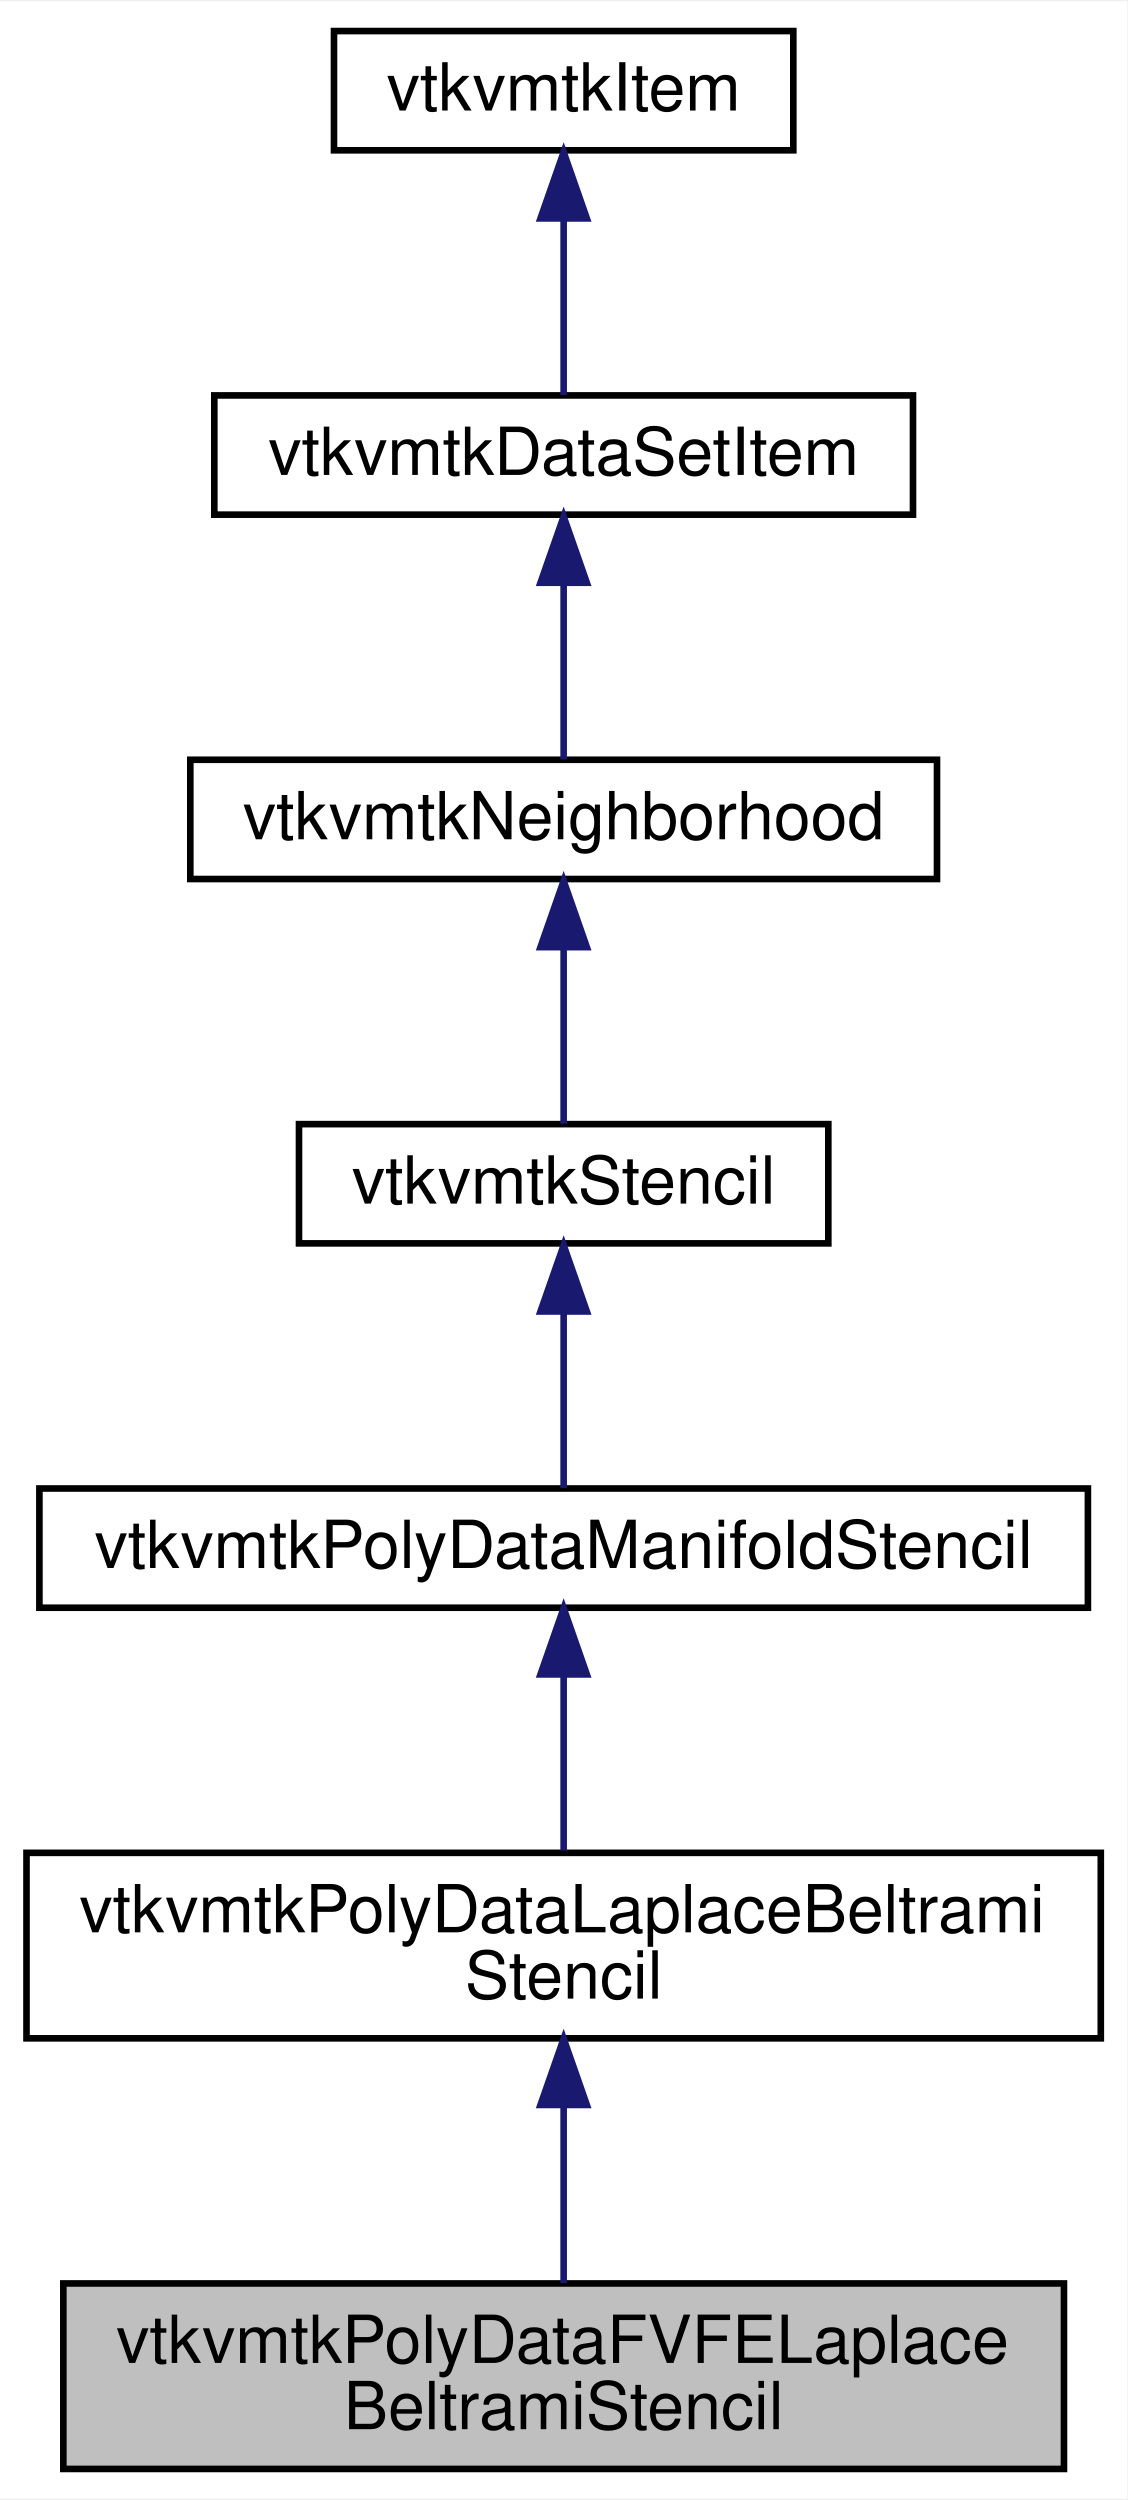
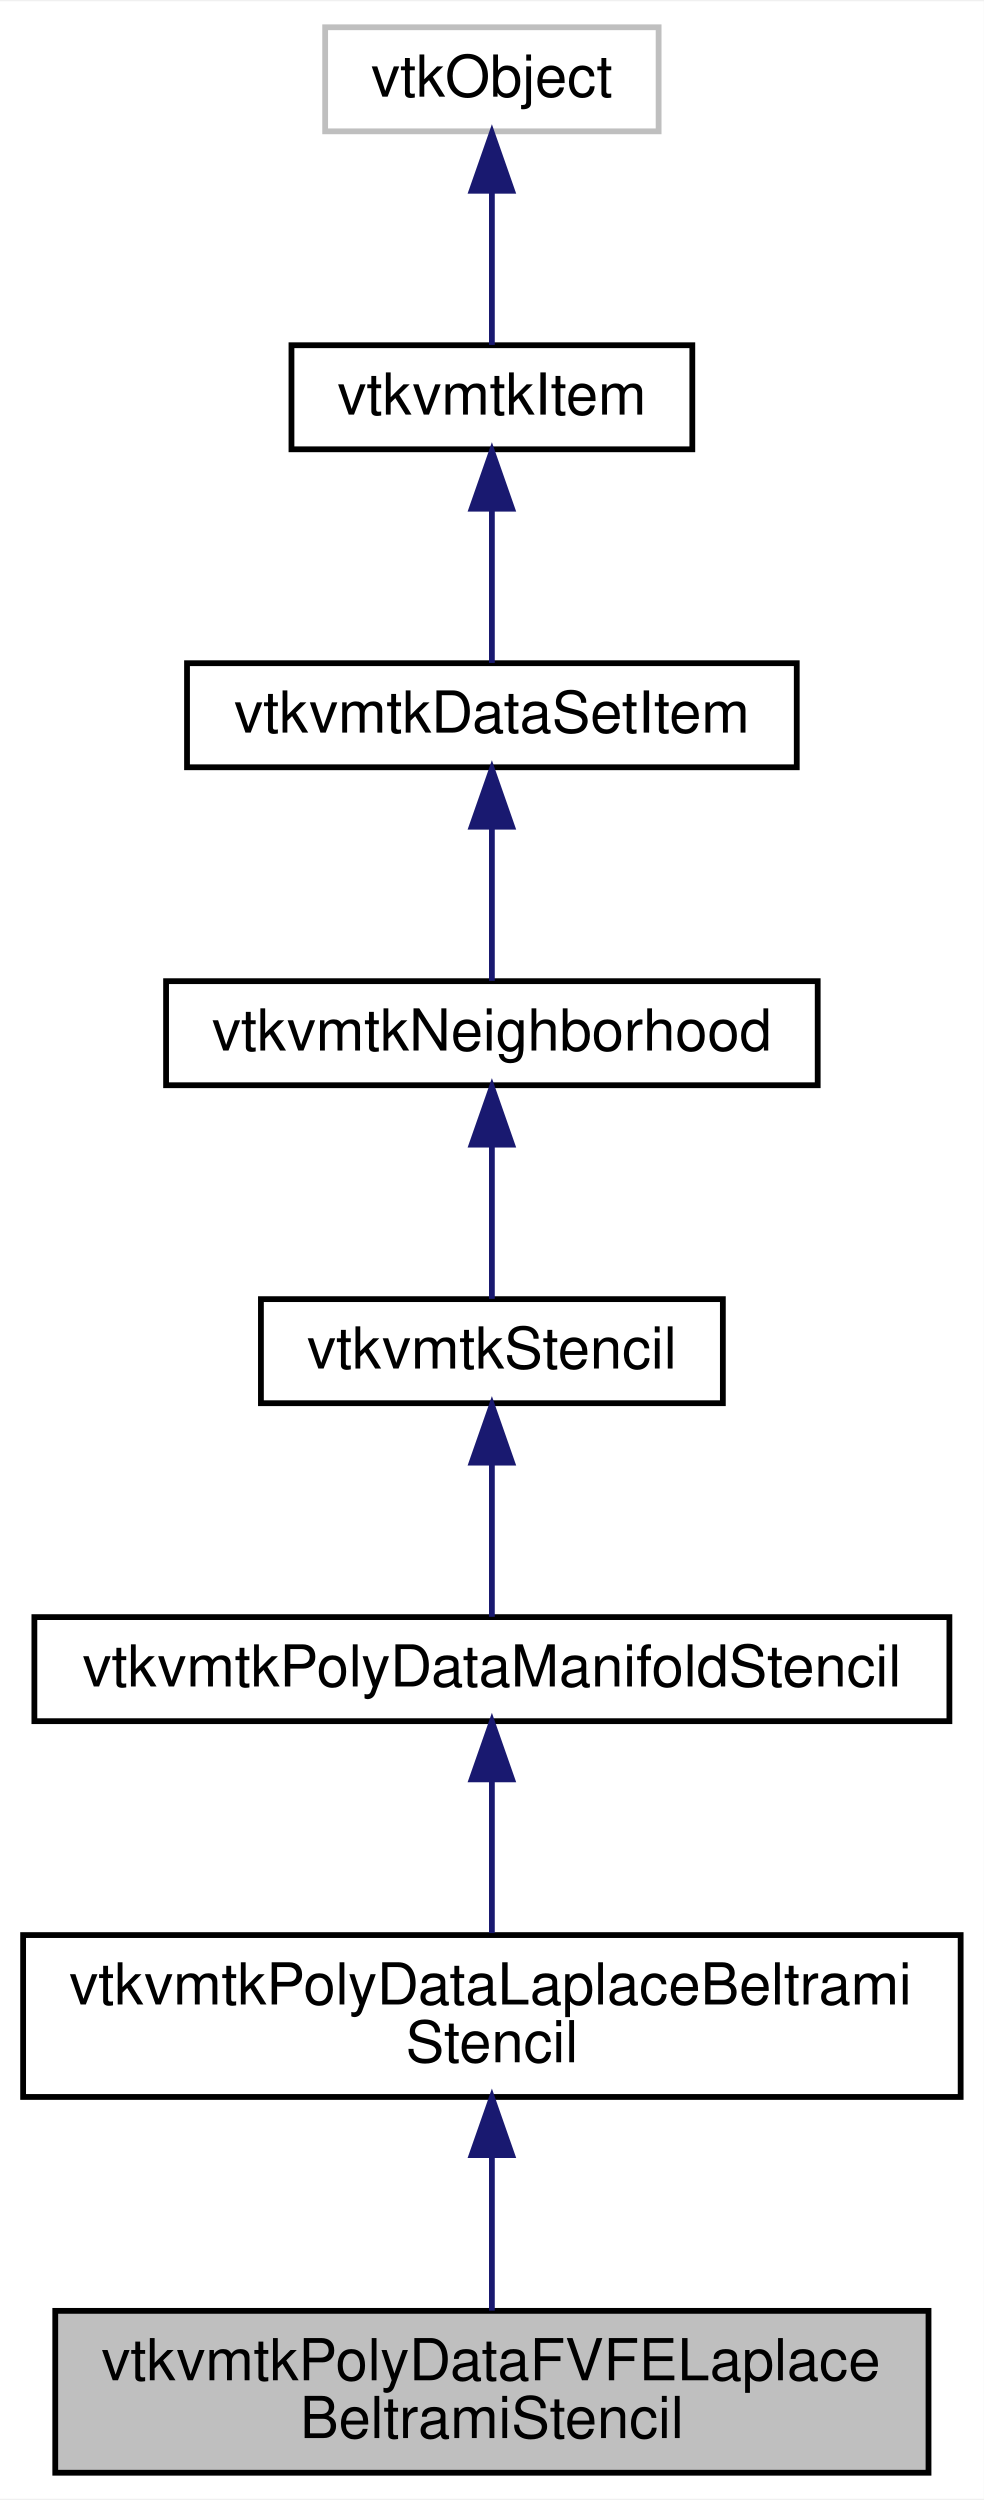
- <svg xmlns="http://www.w3.org/2000/svg" xmlns:xlink="http://www.w3.org/1999/xlink" width="170pt" height="377pt" viewBox="0.00 0.00 170.17 377.00">
-   <g id="graph0" class="graph" transform="scale(1 1) rotate(0) translate(4 373)">
-     <polygon fill="white" stroke="none" points="-4,4 -4,-373 166.167,-373 166.167,4 -4,4" />
+ <svg xmlns="http://www.w3.org/2000/svg" xmlns:xlink="http://www.w3.org/1999/xlink" width="170pt" height="432pt" viewBox="0.00 0.00 170.17 432.00">
+   <g id="graph0" class="graph" transform="scale(1 1) rotate(0) translate(4 428)">
+     <polygon fill="white" stroke="none" points="-4,4 -4,-428 166.167,-428 166.167,4 -4,4" />
    <g id="node1" class="node">
      <polygon fill="#bfbfbf" stroke="black" points="5.559,-0.5 5.559,-28.5 156.608,-28.5 156.608,-0.5 5.559,-0.5" />
      <text text-anchor="start" x="13.559" y="-16.5" font-family="Helvetica,sans-Serif" font-size="10.00">vtkvmtkPolyDataFVFELaplace</text>
      <text text-anchor="middle" x="81.084" y="-6.5" font-family="Helvetica,sans-Serif" font-size="10.00">BeltramiStencil</text>
    </g>
    <g id="node2" class="node">
      <g id="a_node2">
        <a xlink:href="classvtkvmtkPolyDataLaplaceBeltramiStencil.html" target="_top" xlink:title="Apply LB weighting to the neighborhood connections of a surface. ">
          <polygon fill="white" stroke="black" points="0,-65.5 0,-93.5 162.167,-93.5 162.167,-65.5 0,-65.5" />
          <text text-anchor="start" x="8" y="-81.5" font-family="Helvetica,sans-Serif" font-size="10.00">vtkvmtkPolyDataLaplaceBeltrami</text>
          <text text-anchor="middle" x="81.084" y="-71.5" font-family="Helvetica,sans-Serif" font-size="10.00">Stencil</text>
        </a>
      </g>
    </g>
    <g id="edge1" class="edge">
      <path fill="none" stroke="midnightblue" d="M81.084,-55.164C81.084,-46.169 81.084,-36.221 81.084,-28.537" />
      <polygon fill="midnightblue" stroke="midnightblue" points="77.584,-55.446 81.084,-65.446 84.584,-55.446 77.584,-55.446" />
    </g>
    <g id="node3" class="node">
      <g id="a_node3">
-         <a xlink:href="classvtkvmtkPolyDataManifoldStencil.html" target="_top" xlink:title=".. ">
+         <a xlink:href="classvtkvmtkPolyDataManifoldStencil.html" target="_top" xlink:title="Base class for stencils applied to a manifold surface. ">
          <polygon fill="white" stroke="black" points="1.946,-130.5 1.946,-148.5 160.221,-148.5 160.221,-130.5 1.946,-130.5" />
          <text text-anchor="middle" x="81.084" y="-136.5" font-family="Helvetica,sans-Serif" font-size="10.00">vtkvmtkPolyDataManifoldStencil</text>
        </a>
      </g>
    </g>
    <g id="edge2" class="edge">
      <path fill="none" stroke="midnightblue" d="M81.084,-120.321C81.084,-111.747 81.084,-101.7 81.084,-93.843" />
      <polygon fill="midnightblue" stroke="midnightblue" points="77.584,-120.435 81.084,-130.435 84.584,-120.435 77.584,-120.435" />
    </g>
    <g id="node4" class="node">
      <g id="a_node4">
        <a xlink:href="classvtkvmtkStencil.html" target="_top" xlink:title="Apply a weighting matrix to a single neighborhood of a data set. ">
          <polygon fill="white" stroke="black" points="41.133,-185.5 41.133,-203.5 121.034,-203.5 121.034,-185.5 41.133,-185.5" />
          <text text-anchor="middle" x="81.084" y="-191.5" font-family="Helvetica,sans-Serif" font-size="10.00">vtkvmtkStencil</text>
        </a>
      </g>
    </g>
    <g id="edge3" class="edge">
      <path fill="none" stroke="midnightblue" d="M81.084,-175.175C81.084,-166.094 81.084,-155.595 81.084,-148.55" />
      <polygon fill="midnightblue" stroke="midnightblue" points="77.584,-175.219 81.084,-185.219 84.584,-175.219 77.584,-175.219" />
    </g>
    <g id="node5" class="node">
      <g id="a_node5">
        <a xlink:href="classvtkvmtkNeighborhood.html" target="_top" xlink:title="Query the neighborhood surrounding the set point id in an data set item. ">
          <polygon fill="white" stroke="black" points="24.727,-240.5 24.727,-258.5 137.44,-258.5 137.44,-240.5 24.727,-240.5" />
          <text text-anchor="middle" x="81.084" y="-246.5" font-family="Helvetica,sans-Serif" font-size="10.00">vtkvmtkNeighborhood</text>
        </a>
      </g>
    </g>
    <g id="edge4" class="edge">
      <path fill="none" stroke="midnightblue" d="M81.084,-230.175C81.084,-221.094 81.084,-210.595 81.084,-203.55" />
      <polygon fill="midnightblue" stroke="midnightblue" points="77.584,-230.219 81.084,-240.219 84.584,-230.219 77.584,-230.219" />
    </g>
    <g id="node6" class="node">
      <g id="a_node6">
        <a xlink:href="classvtkvmtkDataSetItem.html" target="_top" xlink:title="create an item instance with a data set and particular point id. ">
          <polygon fill="white" stroke="black" points="28.35,-295.5 28.35,-313.5 133.817,-313.5 133.817,-295.5 28.35,-295.5" />
          <text text-anchor="middle" x="81.084" y="-301.5" font-family="Helvetica,sans-Serif" font-size="10.00">vtkvmtkDataSetItem</text>
        </a>
      </g>
    </g>
    <g id="edge5" class="edge">
      <path fill="none" stroke="midnightblue" d="M81.084,-285.175C81.084,-276.094 81.084,-265.595 81.084,-258.55" />
      <polygon fill="midnightblue" stroke="midnightblue" points="77.584,-285.219 81.084,-295.219 84.584,-285.219 77.584,-285.219" />
    </g>
    <g id="node7" class="node">
      <g id="a_node7">
        <a xlink:href="classvtkvmtkItem.html" target="_top" xlink:title="Base class for the construction of neighborhoods and stencil from a set of points. ">
          <polygon fill="white" stroke="black" points="46.416,-350.5 46.416,-368.5 115.751,-368.5 115.751,-350.5 46.416,-350.5" />
          <text text-anchor="middle" x="81.084" y="-356.5" font-family="Helvetica,sans-Serif" font-size="10.00">vtkvmtkItem</text>
        </a>
      </g>
    </g>
    <g id="edge6" class="edge">
      <path fill="none" stroke="midnightblue" d="M81.084,-340.175C81.084,-331.094 81.084,-320.595 81.084,-313.55" />
      <polygon fill="midnightblue" stroke="midnightblue" points="77.584,-340.219 81.084,-350.219 84.584,-340.219 77.584,-340.219" />
    </g>
+     <g id="node8" class="node">
+       <polygon fill="white" stroke="#bfbfbf" points="52.244,-405.5 52.244,-423.5 109.923,-423.5 109.923,-405.5 52.244,-405.5" />
+       <text text-anchor="middle" x="81.084" y="-411.5" font-family="Helvetica,sans-Serif" font-size="10.00">vtkObject</text>
+     </g>
+     <g id="edge7" class="edge">
+       <path fill="none" stroke="midnightblue" d="M81.084,-395.175C81.084,-386.094 81.084,-375.595 81.084,-368.55" />
+       <polygon fill="midnightblue" stroke="midnightblue" points="77.584,-395.219 81.084,-405.219 84.584,-395.219 77.584,-395.219" />
+     </g>
  </g>
</svg>
